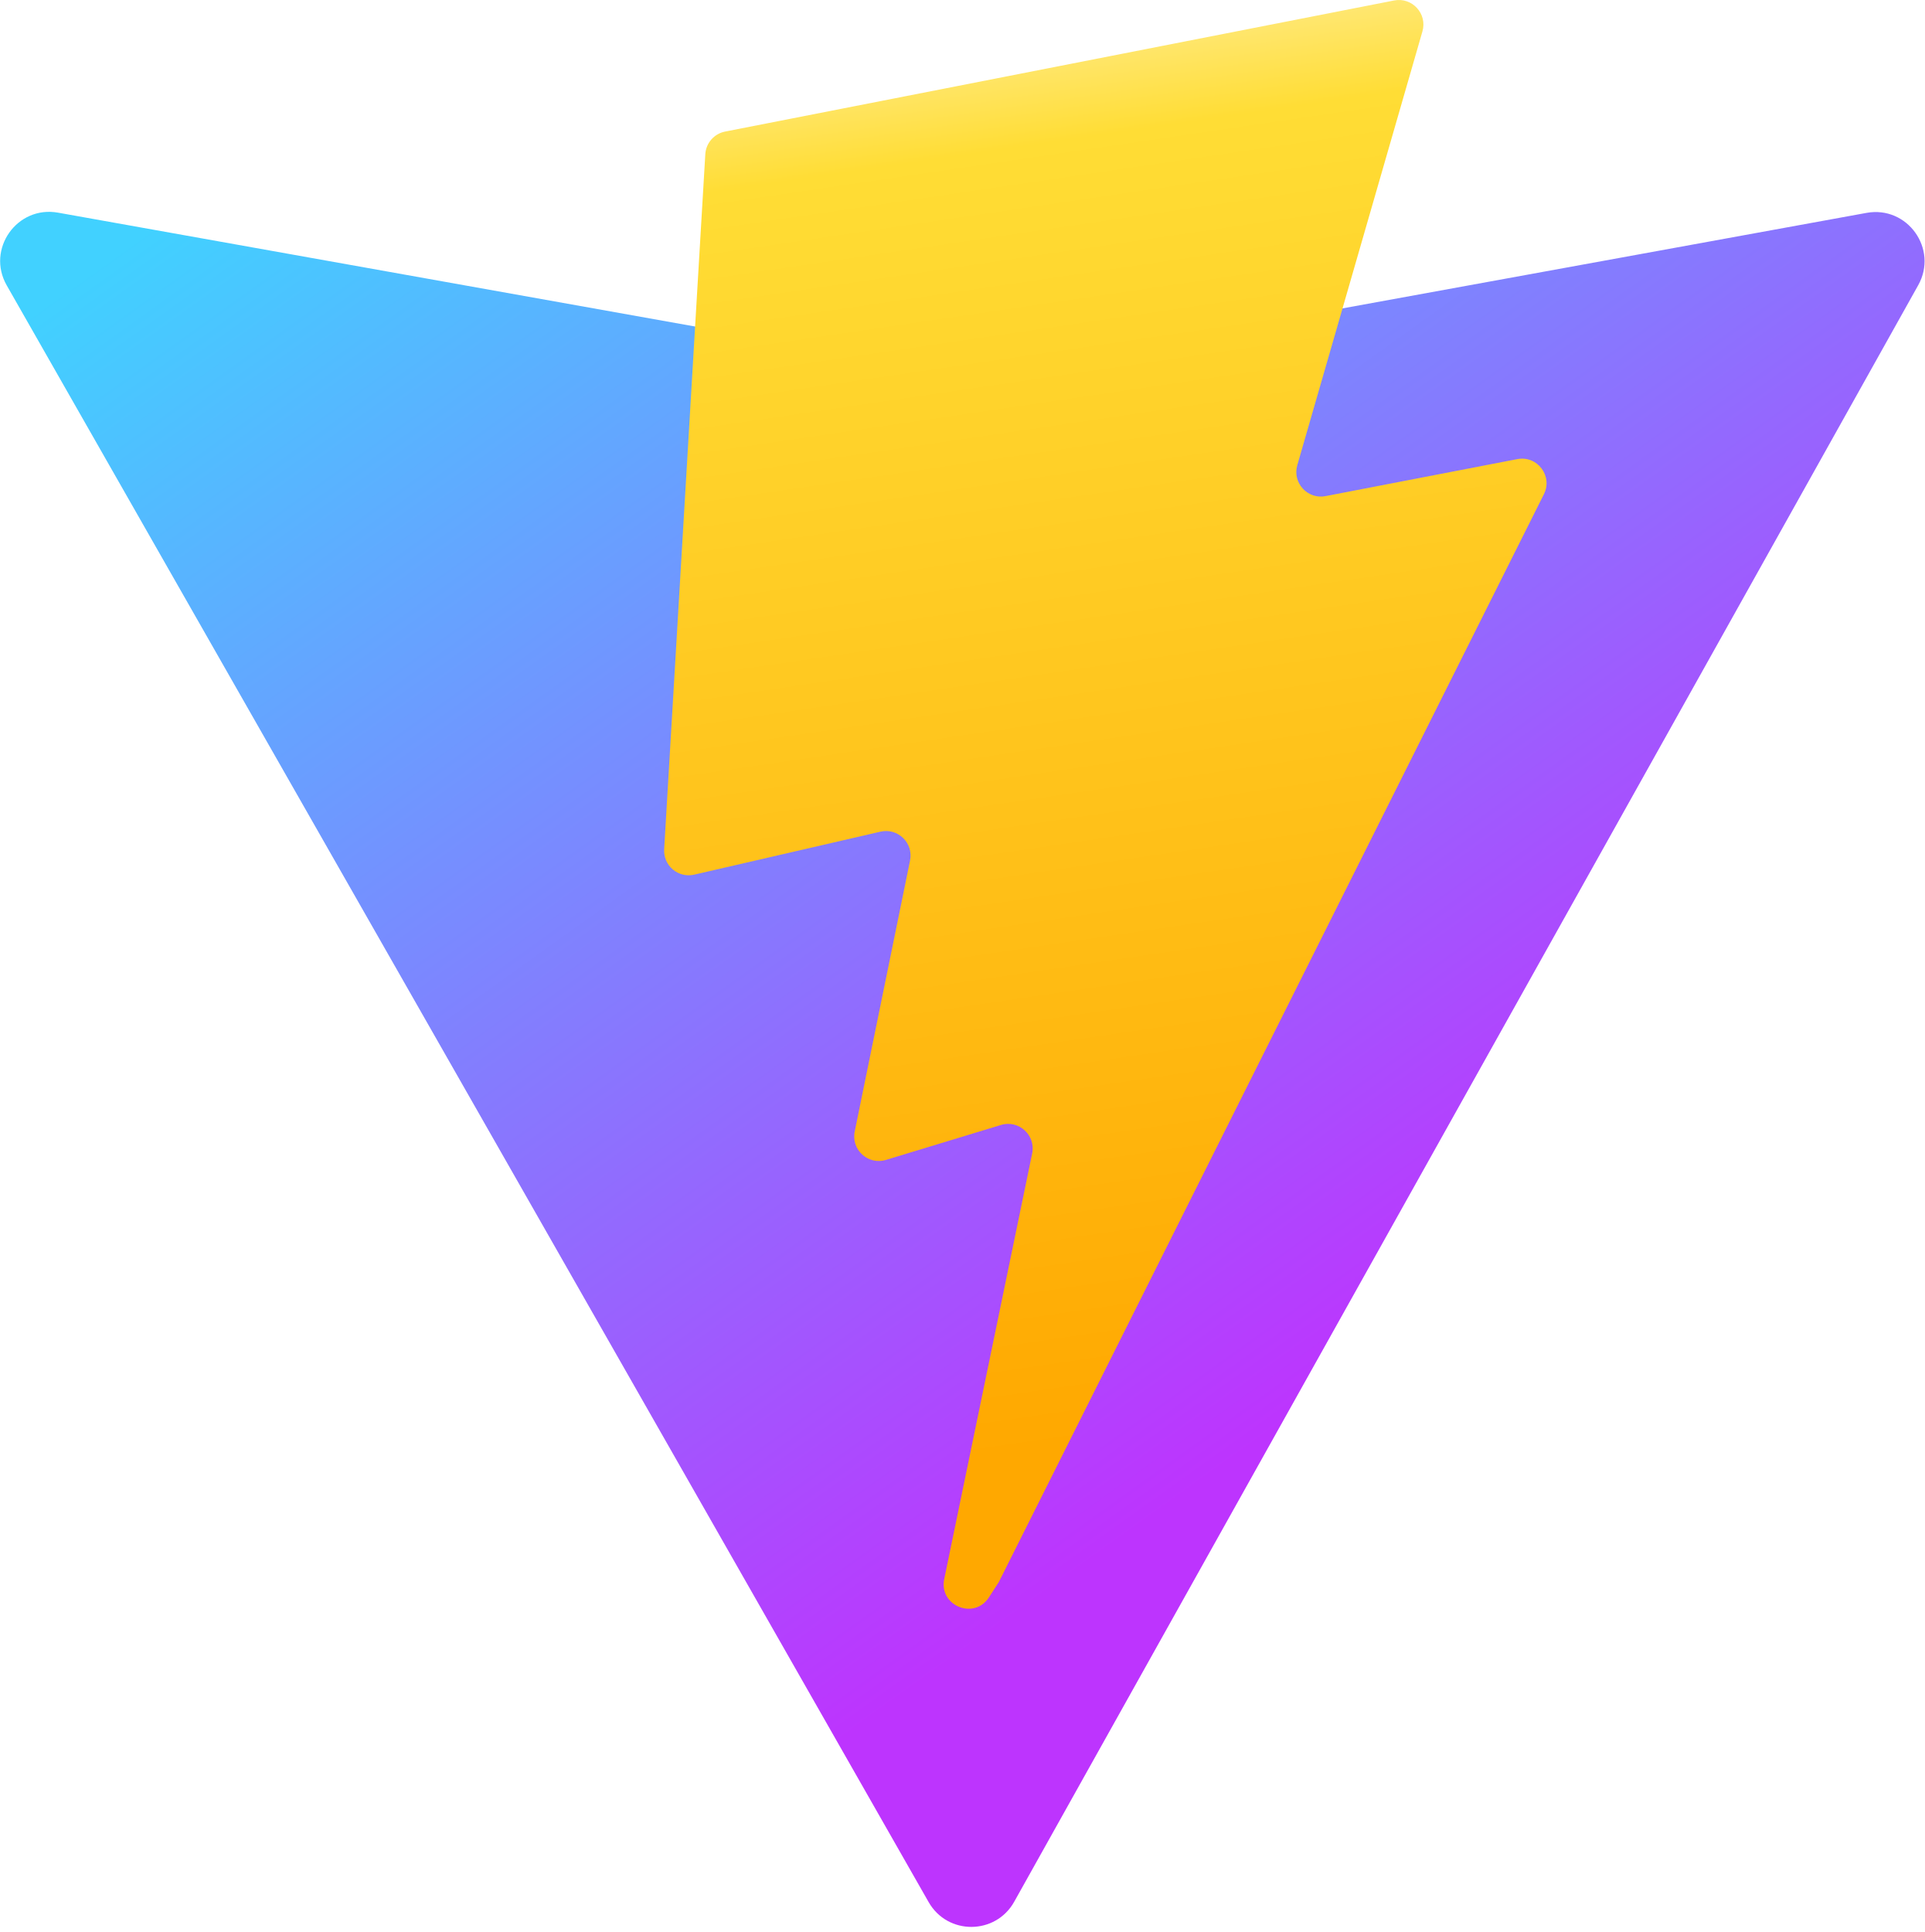
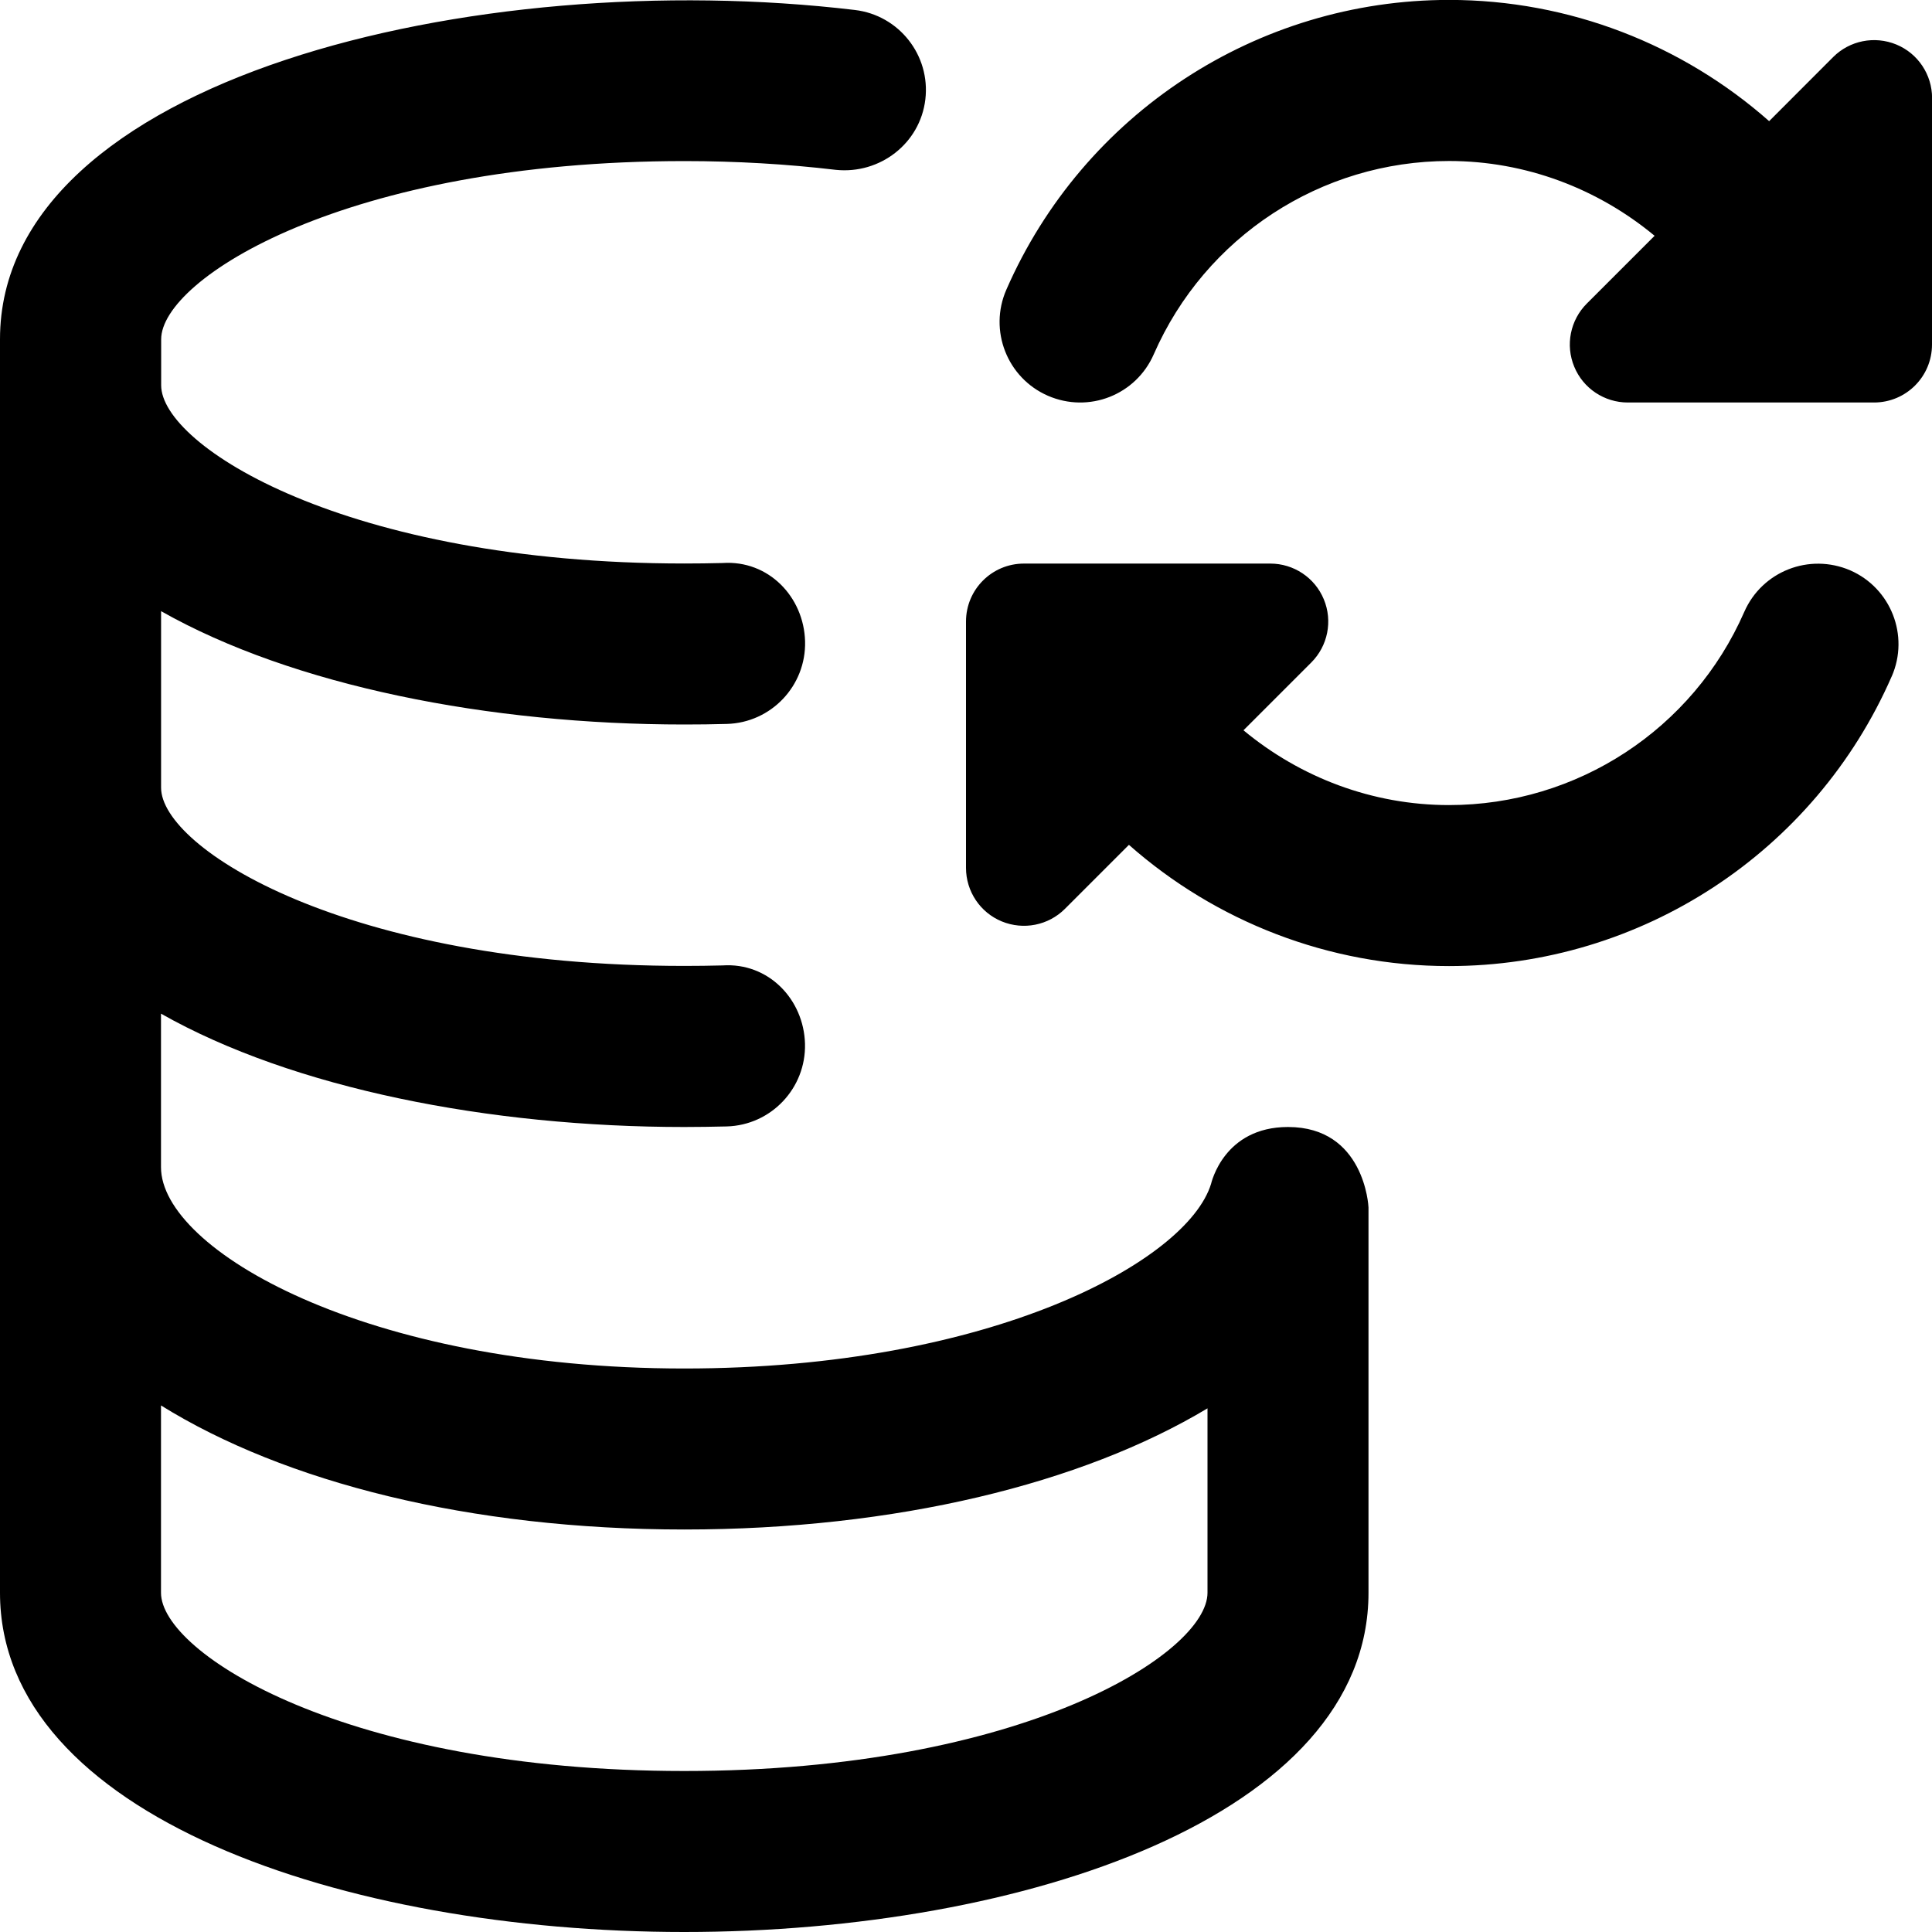
- <svg xmlns="http://www.w3.org/2000/svg" aria-hidden="true" role="img" class="iconify iconify--logos" width="31.88" height="32" preserveAspectRatio="xMidYMid meet" viewBox="0 0 256 257">
-   <defs>
-     <linearGradient id="IconifyId1813088fe1fbc01fb466" x1="-.828%" x2="57.636%" y1="7.652%" y2="78.411%">
-       <stop offset="0%" stop-color="#41D1FF" />
-       <stop offset="100%" stop-color="#BD34FE" />
-     </linearGradient>
-     <linearGradient id="IconifyId1813088fe1fbc01fb467" x1="43.376%" x2="50.316%" y1="2.242%" y2="89.03%">
-       <stop offset="0%" stop-color="#FFEA83" />
-       <stop offset="8.333%" stop-color="#FFDD35" />
-       <stop offset="100%" stop-color="#FFA800" />
-     </linearGradient>
-   </defs>
-   <path fill="url(#IconifyId1813088fe1fbc01fb466)" d="M255.153 37.938L134.897 252.976c-2.483 4.44-8.862 4.466-11.382.048L.875 37.958c-2.746-4.814 1.371-10.646 6.827-9.67l120.385 21.517a6.537 6.537 0 0 0 2.322-.004l117.867-21.483c5.438-.991 9.574 4.796 6.877 9.62Z" />
-   <path fill="url(#IconifyId1813088fe1fbc01fb467)" d="M185.432.063L96.44 17.501a3.268 3.268 0 0 0-2.634 3.014l-5.474 92.456a3.268 3.268 0 0 0 3.997 3.378l24.777-5.718c2.318-.535 4.413 1.507 3.936 3.838l-7.361 36.047c-.495 2.426 1.782 4.5 4.151 3.78l15.304-4.649c2.372-.72 4.652 1.36 4.15 3.788l-11.698 56.621c-.732 3.542 3.979 5.473 5.943 2.437l1.313-2.028l72.516-144.72c1.215-2.423-.88-5.186-3.54-4.672l-25.505 4.922c-2.396.462-4.435-1.77-3.759-4.114l16.646-57.705c.677-2.35-1.37-4.583-3.769-4.113Z" />
+ <svg xmlns="http://www.w3.org/2000/svg" id="Layer_1" data-name="Layer 1" viewBox="0 0 24 24">
+   <path d="m16,14c-.795,0-.951.69-.956.707-.295.961-2.733,2.293-6.544,2.293-3.968,0-6.5-1.48-6.5-2.5v-1.908c1.64.929,4.077,1.408,6.5,1.408.177,0,.353-.003.527-.007.552-.015.987-.475.973-1.027-.015-.552-.454-1.012-1.026-.973-.156.004-.314.006-.473.006-4.206,0-6.5-1.463-6.5-2.214v-2.193c1.64.929,4.077,1.408,6.5,1.408.177,0,.353-.002.527-.007.552-.015.987-.474.973-1.026-.015-.552-.454-1.012-1.026-.973-.156.004-.314.006-.473.006-4.206,0-6.5-1.463-6.5-2.214v-.571c0-.751,2.294-2.214,6.5-2.214.642,0,1.275.037,1.882.109.547.056,1.046-.327,1.111-.875.065-.548-.327-1.046-.875-1.111C5.912-.437,0,.976,0,4.214v15.572c0,2.767,4.276,4.214,8.5,4.214s8.5-1.447,8.5-4.214v-4.786c0-.018-.051-1-1-1Zm-7.5,8c-4.206,0-6.5-1.463-6.5-2.214v-2.327c1.535.954,3.835,1.541,6.5,1.541,2.626,0,4.939-.568,6.5-1.505v2.291c0,.751-2.294,2.214-6.5,2.214ZM24,1.22v3.06c0,.398-.322.72-.72.72h-.693s-.002,0-.002,0c-.001,0-.002,0-.003,0h-2.361c-.291,0-.554-.175-.665-.444-.112-.269-.05-.579.156-.785l.842-.842c-.705-.585-1.6-.929-2.553-.929-1.591,0-3.03.942-3.668,2.4-.22.505-.805.738-1.316.516-.506-.221-.737-.811-.516-1.317.956-2.187,3.115-3.6,5.5-3.6,1.494,0,2.899.555,3.976,1.506l.795-.796c.206-.206.515-.267.785-.156.269.111.444.374.444.665Zm-.5,7.181c-.955,2.187-3.114,3.6-5.5,3.6-1.494,0-2.899-.555-3.976-1.506l-.795.795c-.206.206-.515.267-.785.156-.269-.111-.444-.374-.444-.665v-3.06c0-.398.322-.72.72-.72h3.06c.291,0,.554.175.665.444.112.269.05.579-.156.785l-.842.842c.705.585,1.6.929,2.553.929,1.591,0,3.03-.942,3.668-2.4.221-.504.806-.735,1.316-.516.506.221.737.811.516,1.317Z" />
</svg>
